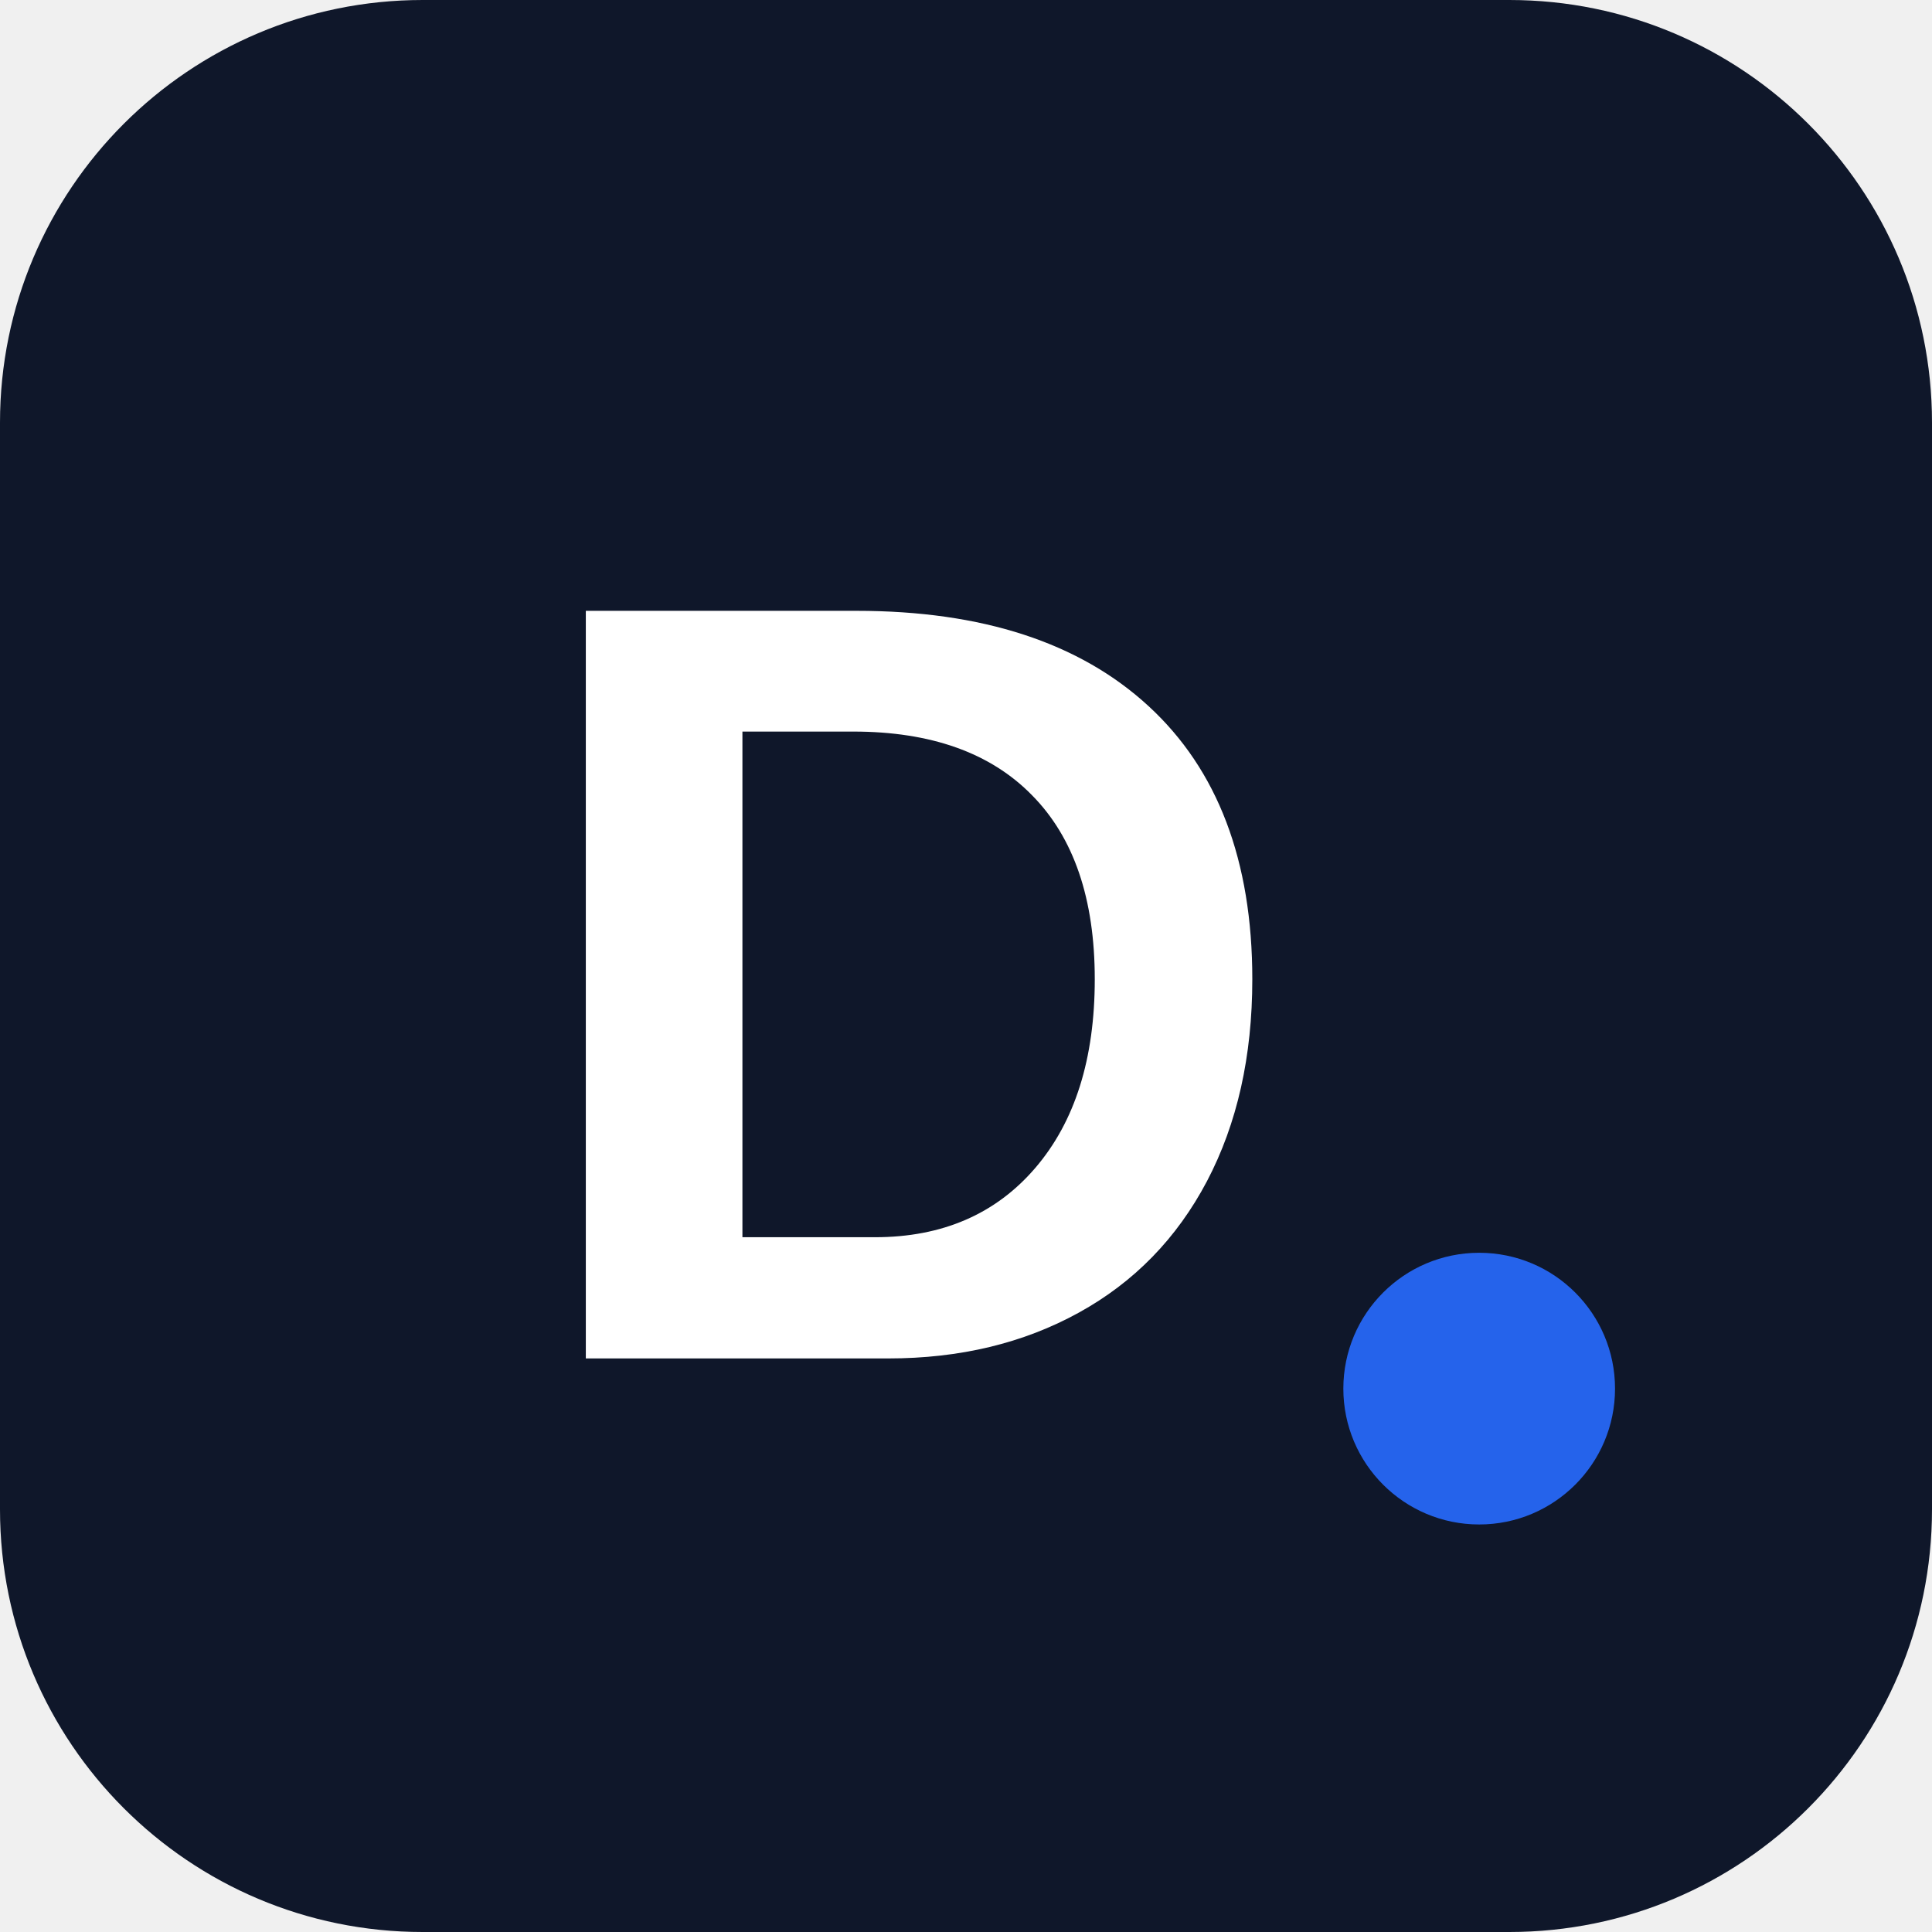
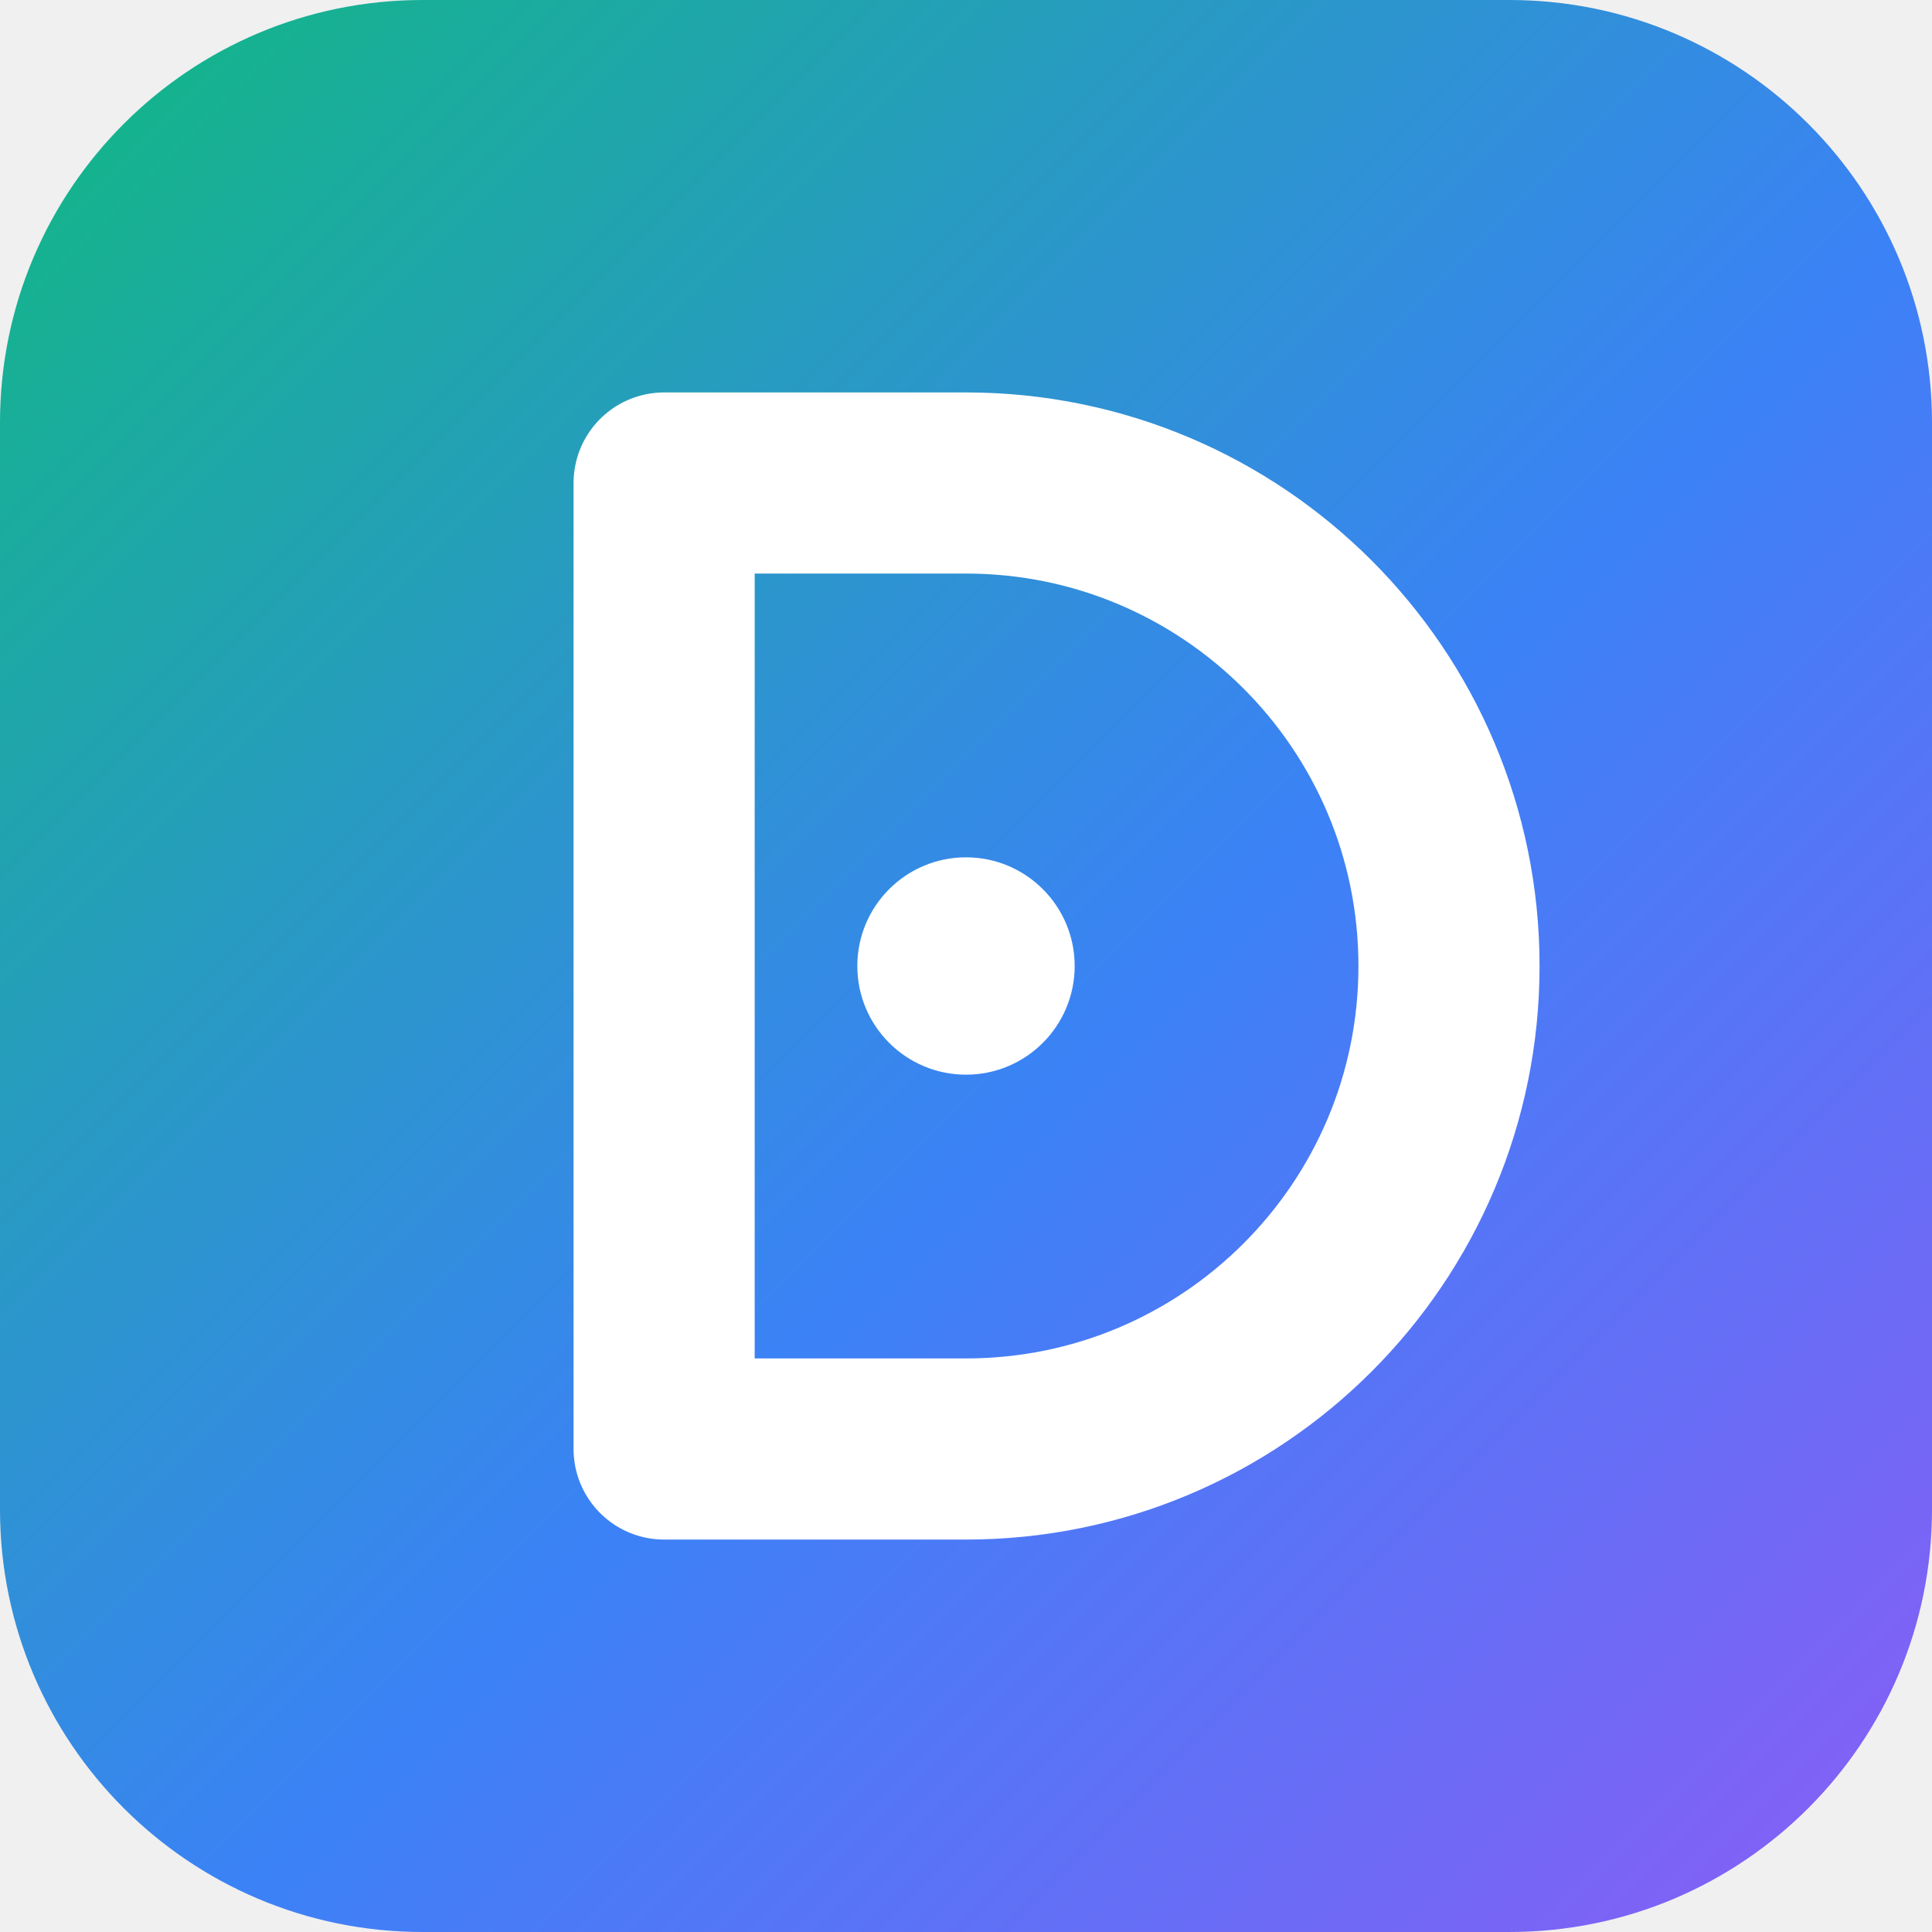
<svg xmlns="http://www.w3.org/2000/svg" viewBox="0 0 64 64">
-   <rect width="64" height="64" rx="14" fill="#0f172a" />
-   <text x="30" y="45" font-family="Arial, sans-serif" font-weight="800" font-size="36" text-anchor="middle" fill="#fff">D</text>
-   <circle cx="49" cy="46" r="4.5" fill="#2563eb" />
+   <defs>
+     <linearGradient id="g" x1="0" y1="0" x2="64" y2="64" gradientUnits="userSpaceOnUse">
+       <stop offset="0" stop-color="#10b981" />
+       <stop offset=".55" stop-color="#3b82f6" />
+       <stop offset="1" stop-color="#8b5cf6" />
+     </linearGradient>
+   </defs>
+   <rect width="64" height="64" rx="14" fill="url(#g)" />
+   <path d="M22 16h10a16 16 0 0 1 0 32H22z" fill="none" stroke="#fff" stroke-width="6" stroke-linejoin="round" stroke-linecap="round" />
+   <circle cx="32" cy="32" r="3.6" fill="#fff" />
</svg>
